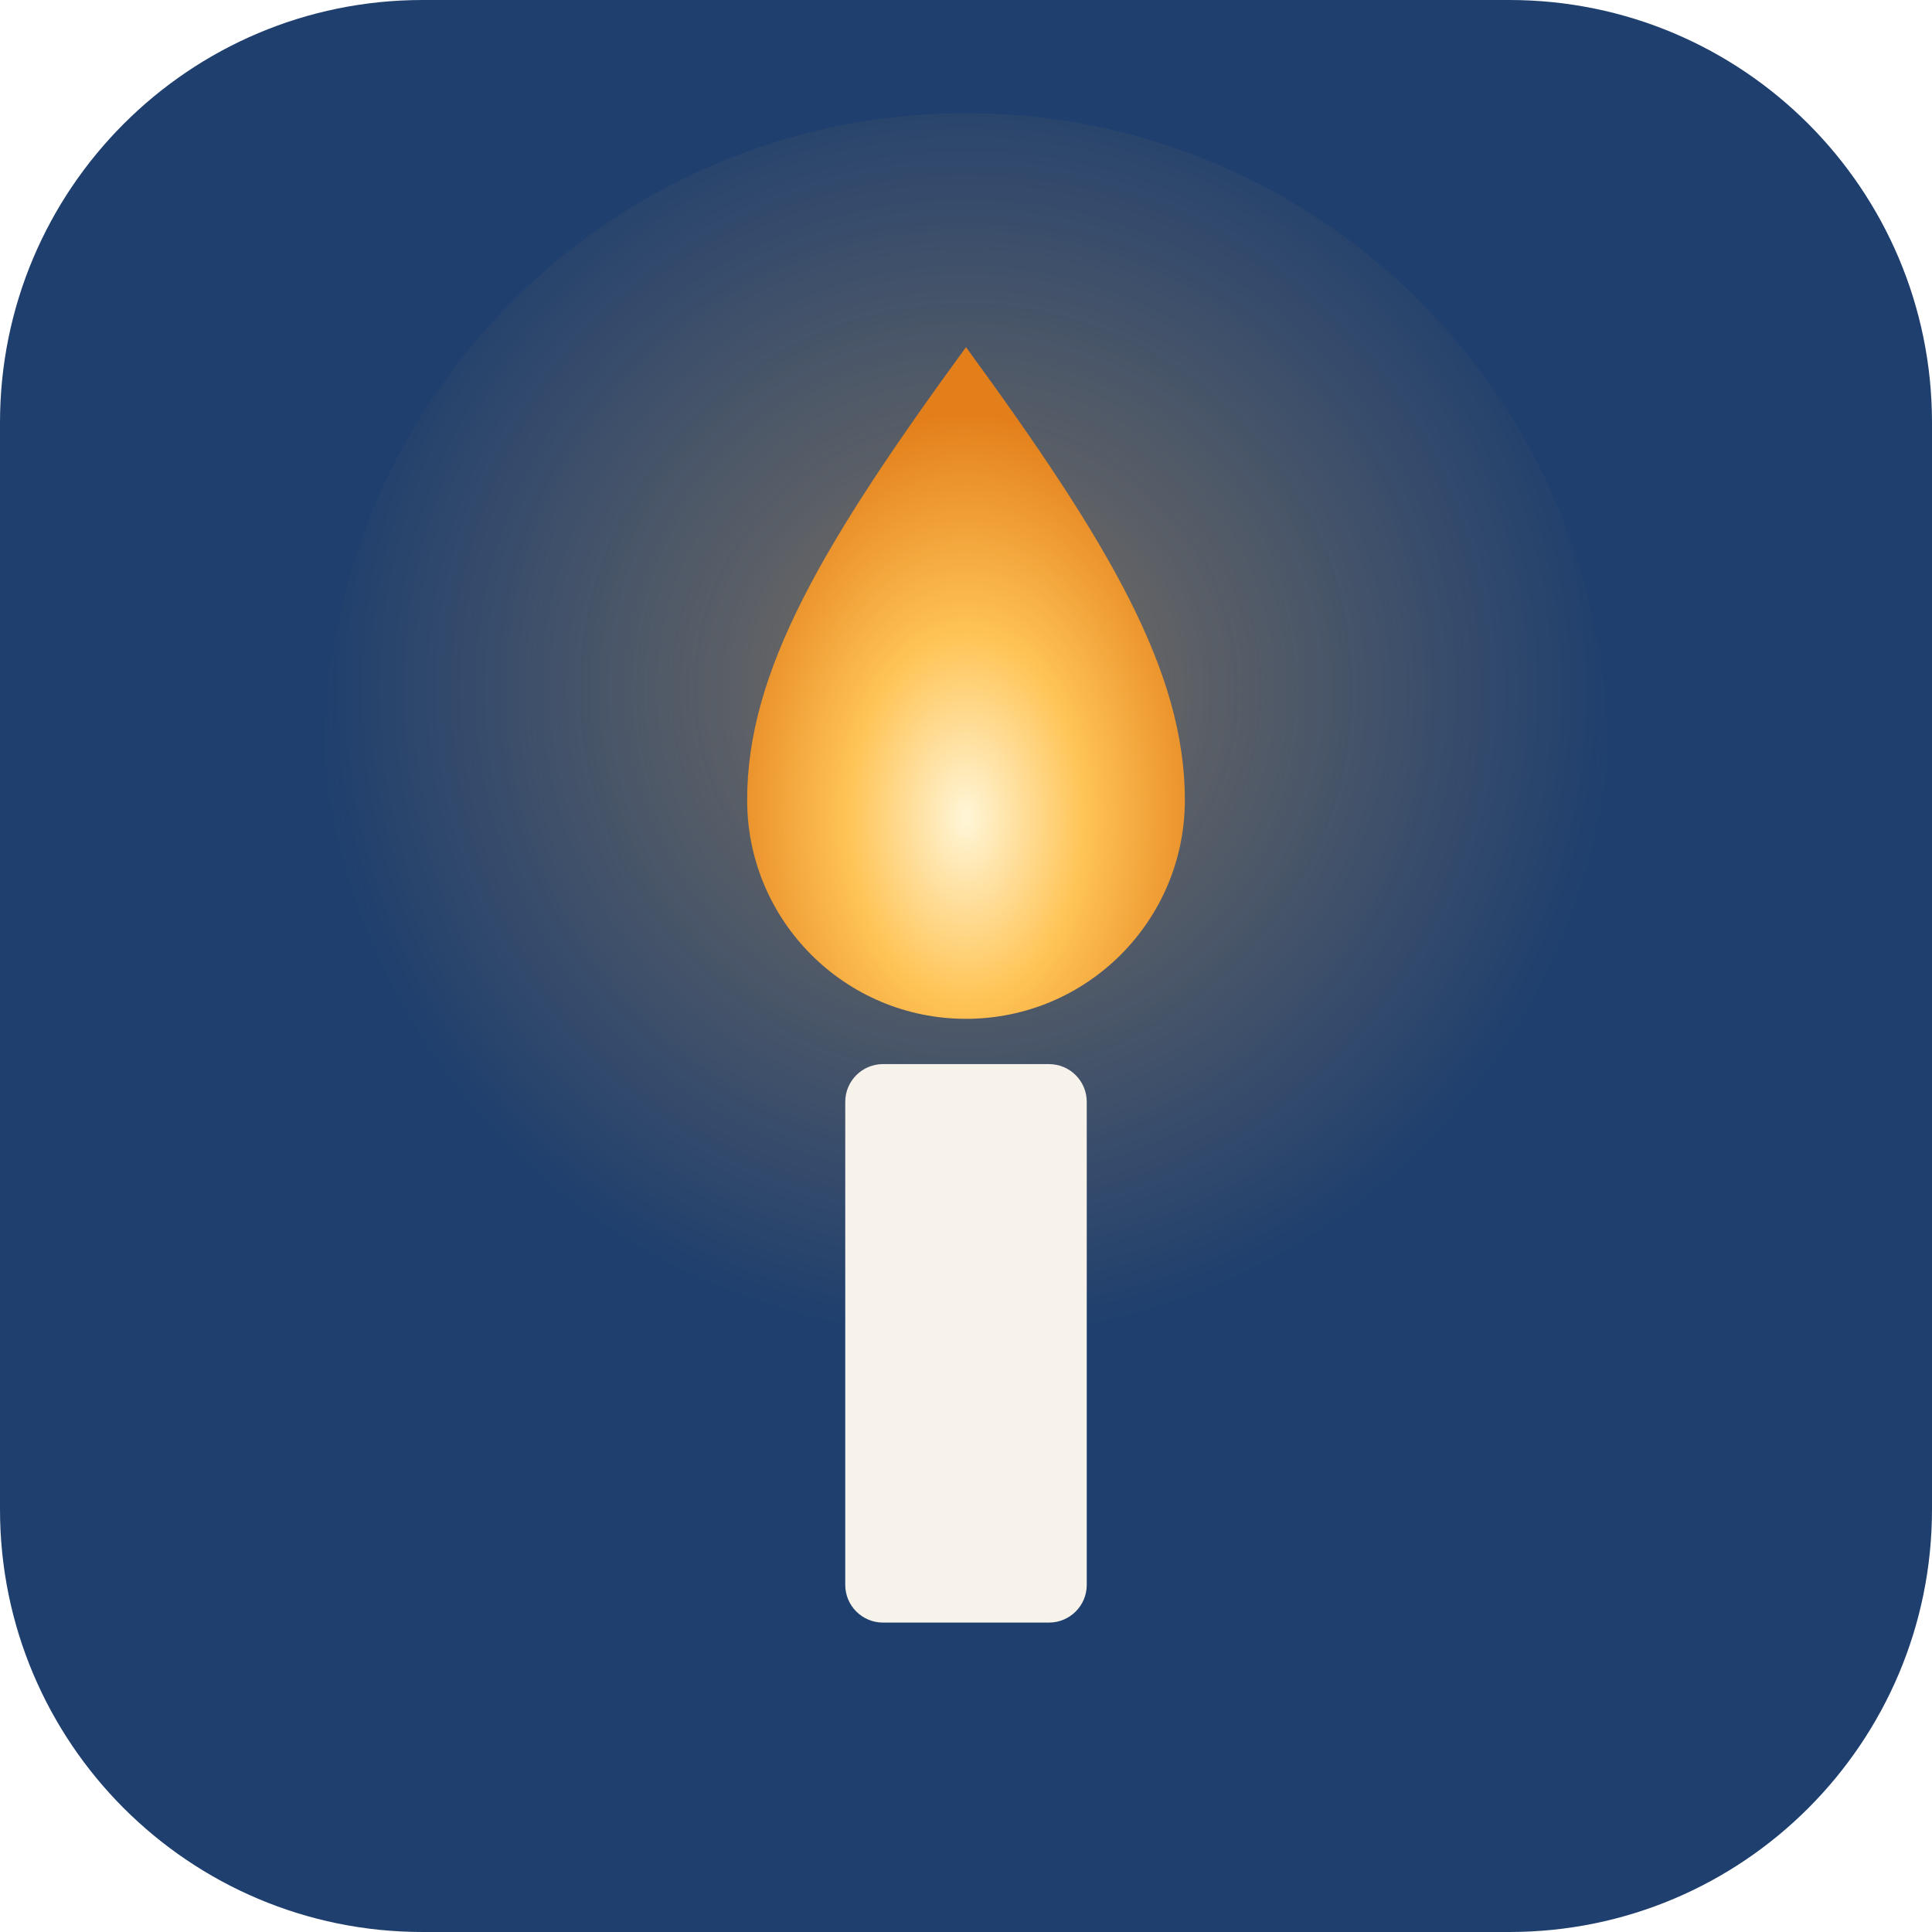
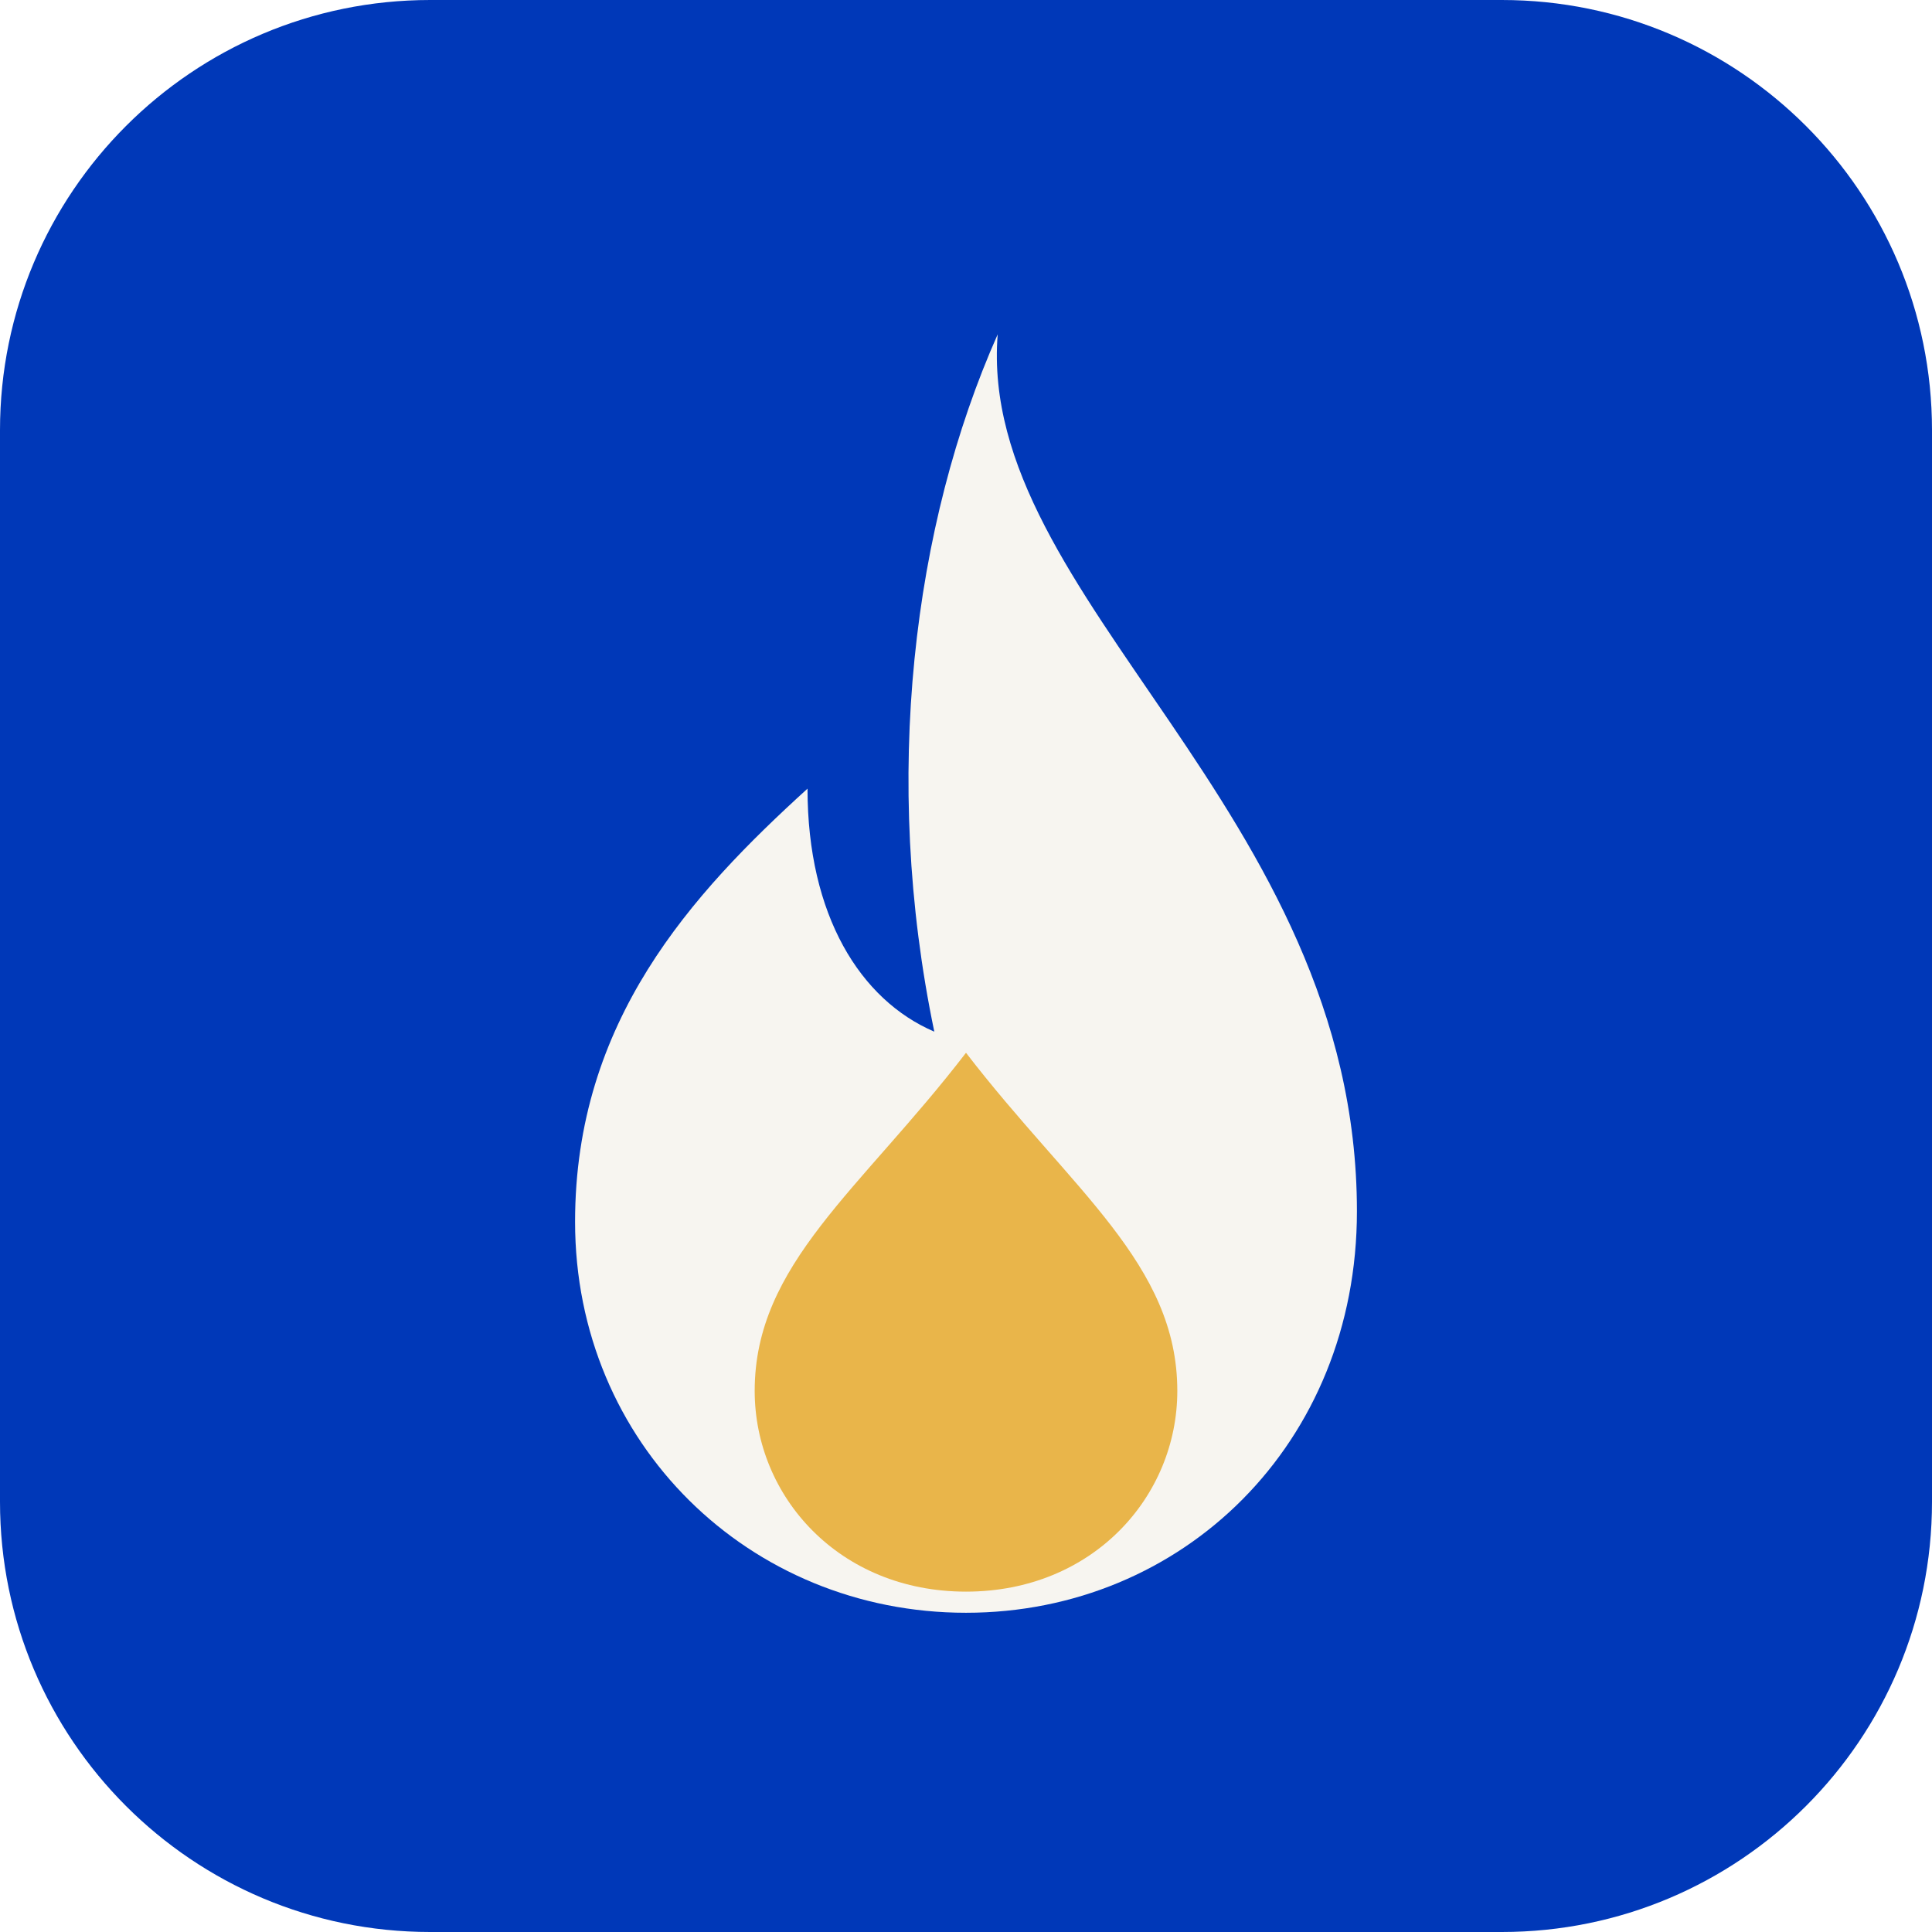
<svg xmlns="http://www.w3.org/2000/svg" viewBox="0 0 512 512">
-   <defs>
-     <radialGradient id="f" cx="50%" cy="70%" r="60%">
-       <stop offset="0" stop-color="#fff6d8" />
-       <stop offset=".45" stop-color="#ffc456" />
-       <stop offset="1" stop-color="#e37f1b" />
-     </radialGradient>
-     <radialGradient id="g" cx="50%" cy="45%" r="50%">
-       <stop offset="0" stop-color="#f0b052" stop-opacity=".45" />
-       <stop offset="1" stop-color="#f0b052" stop-opacity="0" />
-     </radialGradient>
-   </defs>
-   <rect width="512" height="512" rx="112" fill="#1f3f6e" />
-   <circle cx="256" cy="200" r="170" fill="url(#g)" />
-   <path d="M256 92c38 52 58 86 58 120a58 58 0 0 1-116 0c0-34 20-68 58-120z" fill="url(#f)" />
-   <rect x="224" y="282" width="64" height="148" rx="10" fill="#f7f3ea" />
+   <rect width="512" height="512" rx="114" fill="#0038b8" />
+   <g transform="translate(256 258) scale(1.4) translate(-256 -217)">
+     <path d="M262 96C258 146 330 186 330 262C330 306 297 338 256 338C215 338 182 306 182 264C182 226 204 202 226 182C226 206 236 222 250 228C240 180 246 132 262 96Z" fill="#f7f5f0" />
+     <path d="M256 334C232 334 216 316 216 296C216 272 236 258 256 232C276 258 296 272 296 296C296 316 280 334 256 334Z" fill="#e9b54a" />
+   </g>
</svg>
